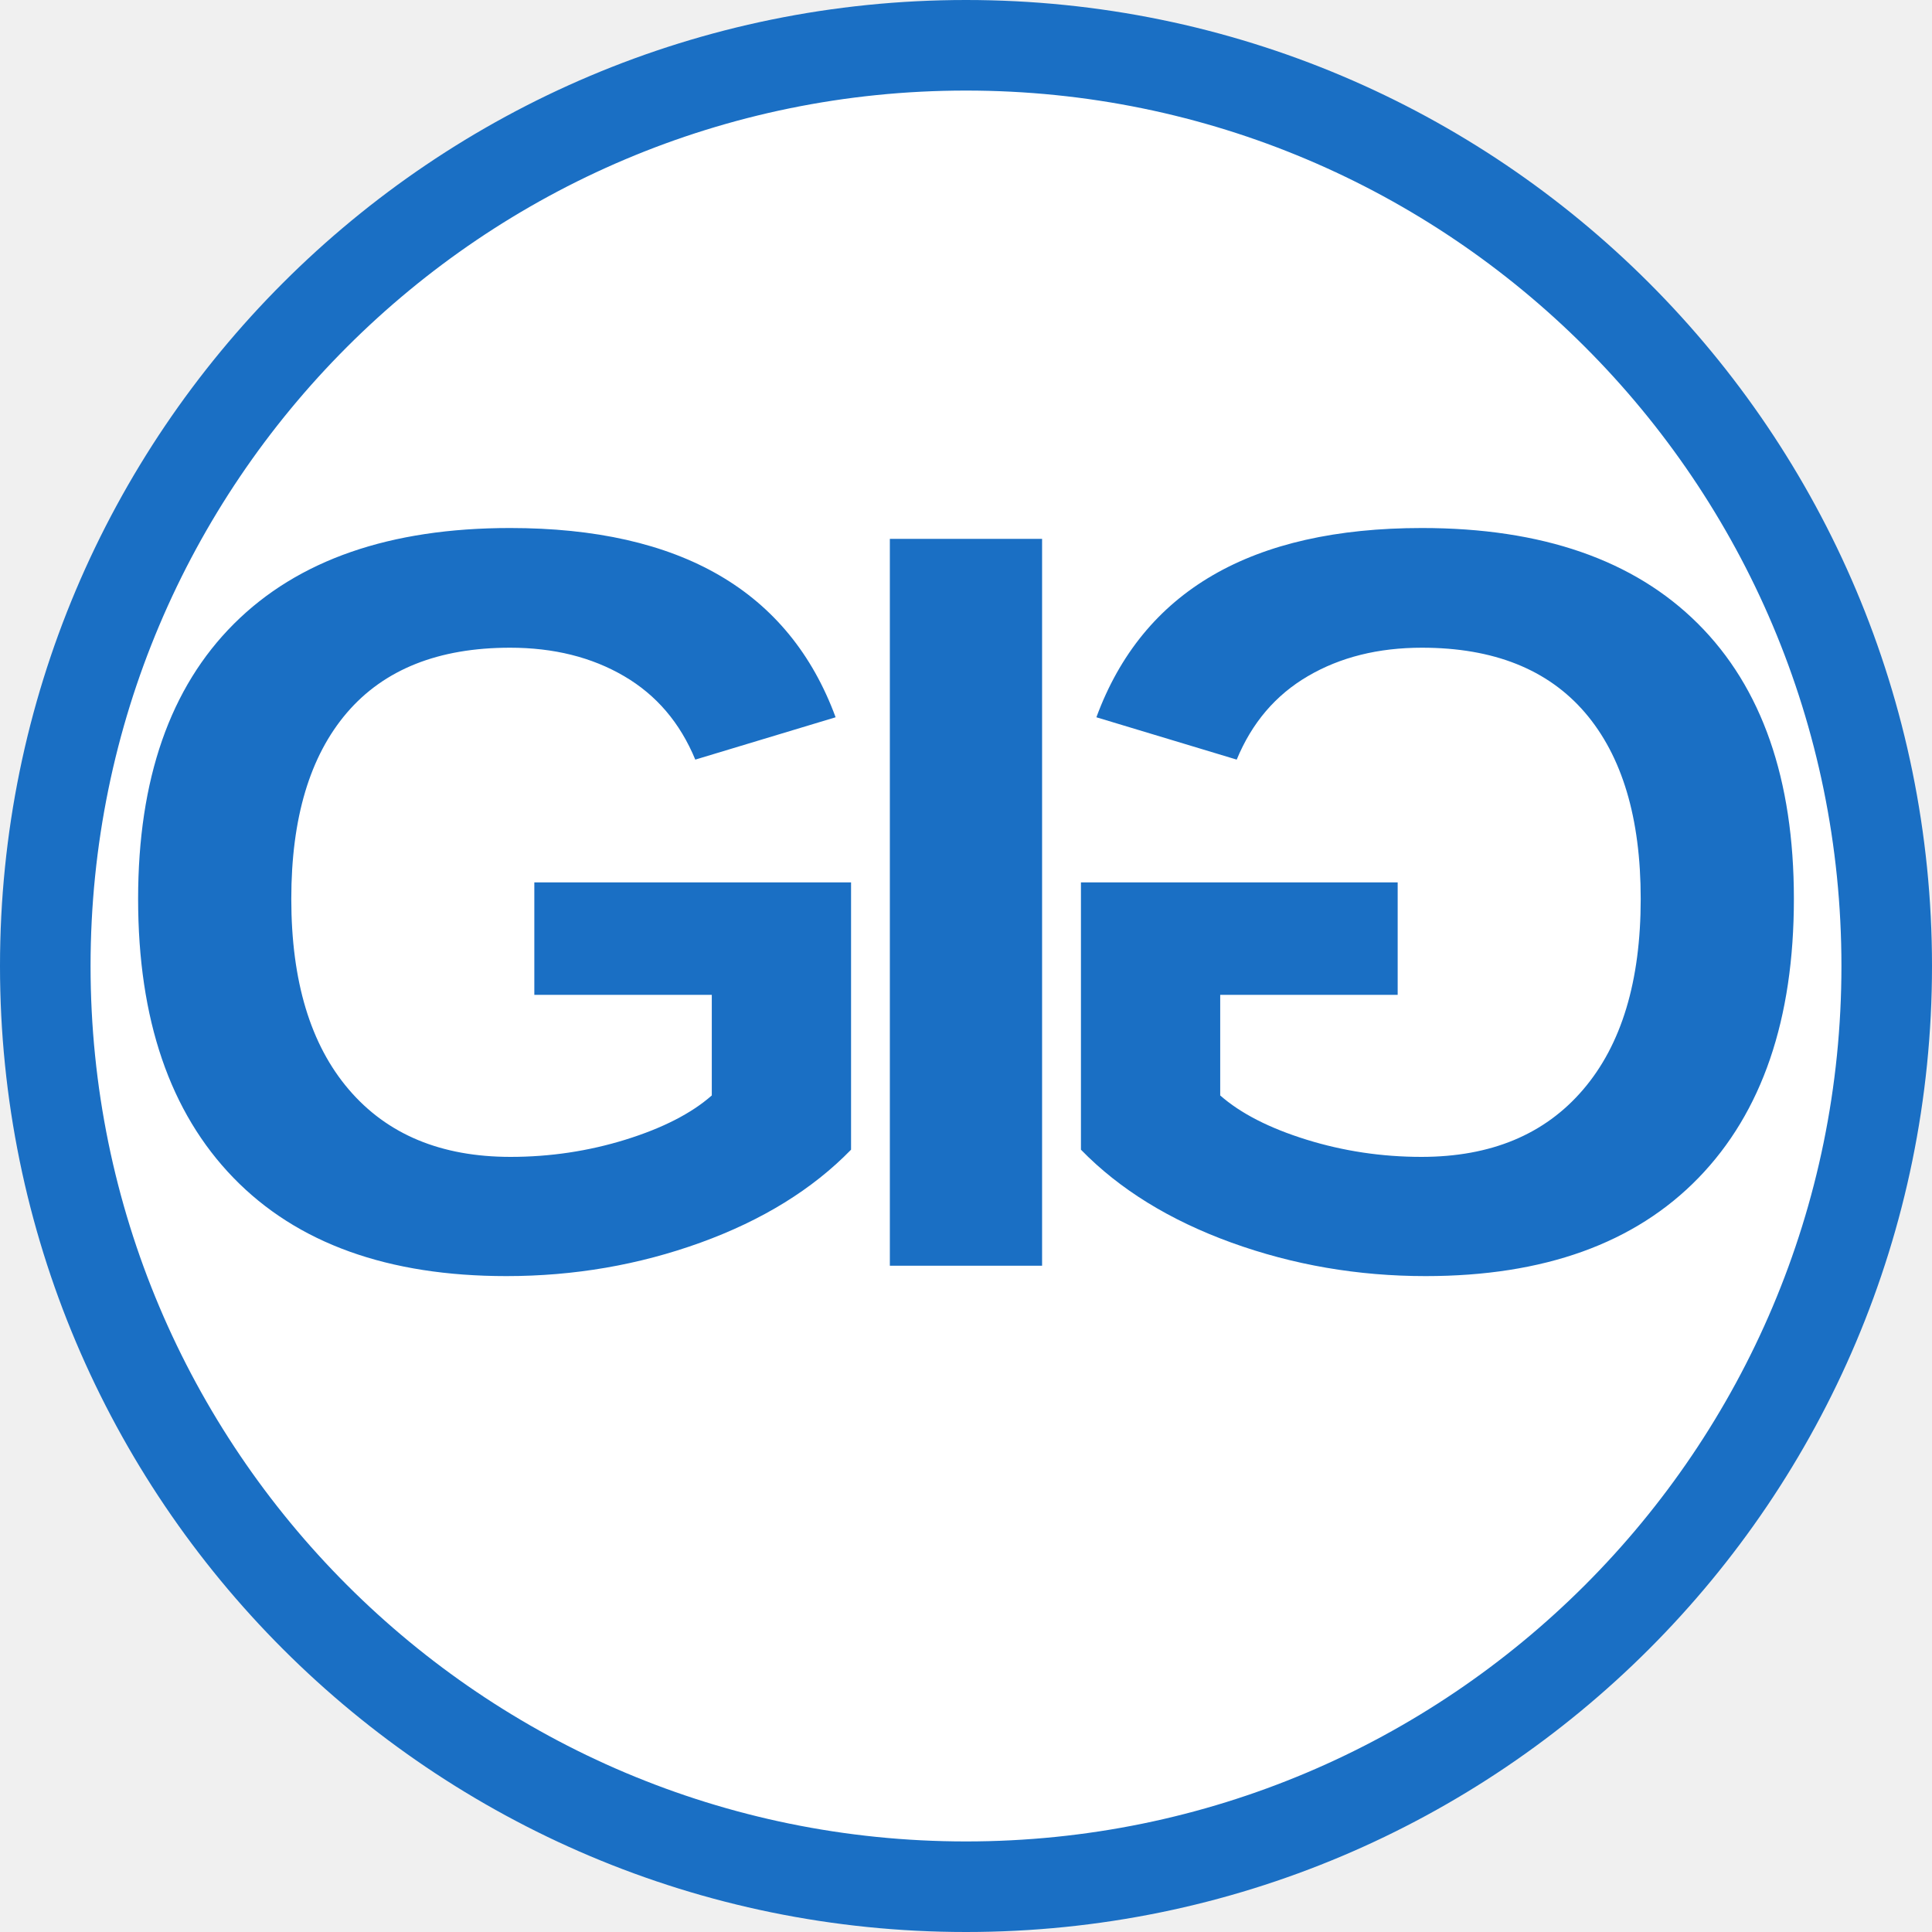
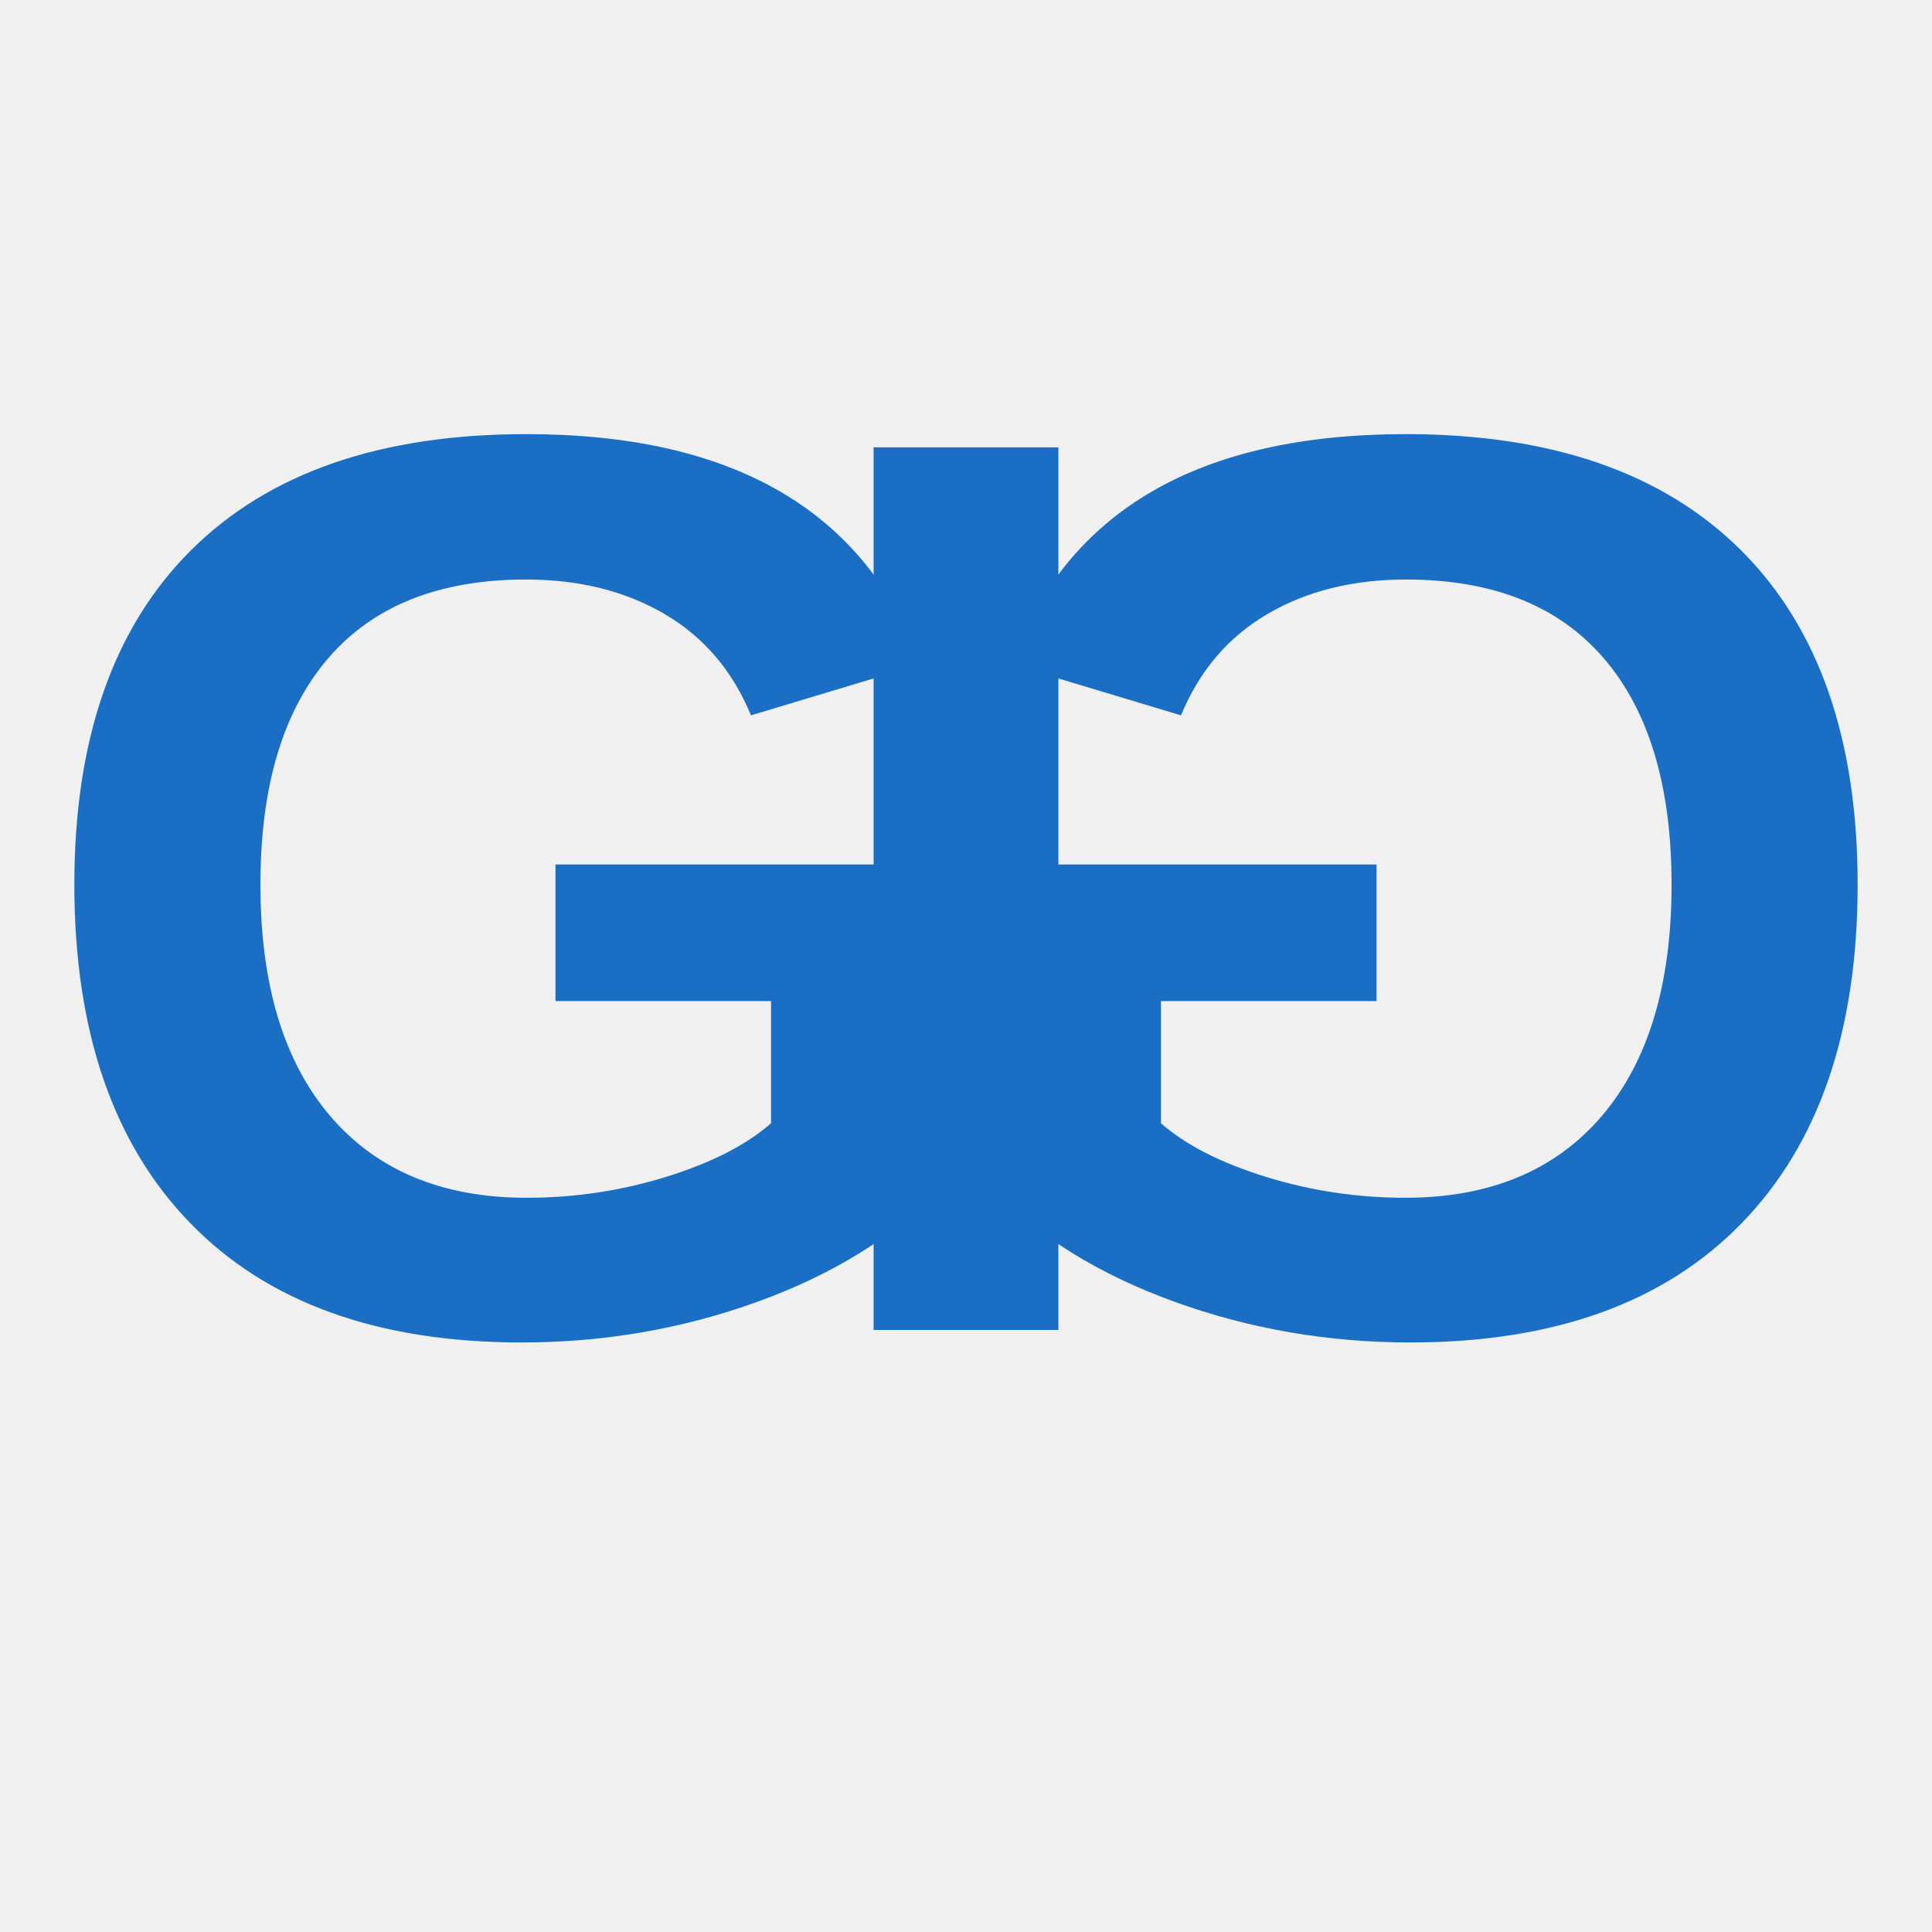
<svg xmlns="http://www.w3.org/2000/svg" viewBox="0 0 256 256">
-   <circle cx="128" cy="128" r="122" fill="#ffffff" stroke="#1a6fc4" stroke-width="12" />
  <g>
-     <text x="67" y="128" text-anchor="middle" dominant-baseline="middle" font-family="'Barlow Condensed', 'Arial Narrow', Arial, sans-serif" font-weight="900" font-size="140" fill="#1a6fc4">G</text>
-     <text x="128" y="128" text-anchor="middle" dominant-baseline="middle" font-family="'Barlow Condensed', 'Arial Narrow', Arial, sans-serif" font-weight="900" font-size="140" fill="#1a6fc4">I</text>
-     <g transform="translate(189 128) scale(-1 1)">
-       <text x="0" y="0" text-anchor="middle" dominant-baseline="middle" font-family="'Barlow Condensed', 'Arial Narrow', Arial, sans-serif" font-weight="900" font-size="140" fill="#1a6fc4">G</text>
+     <text x="69" y="128" text-anchor="middle" dominant-baseline="middle" font-family="'Barlow Condensed', 'Arial Narrow', Arial, sans-serif" font-weight="900" font-size="170" fill="#1a6fc4">G</text>
+     <text x="128" y="128" text-anchor="middle" dominant-baseline="middle" font-family="'Barlow Condensed', 'Arial Narrow', Arial, sans-serif" font-weight="900" font-size="170" fill="#1a6fc4">I</text>
+     <g transform="translate(187 128) scale(-1 1)">
+       <text x="0" y="0" text-anchor="middle" dominant-baseline="middle" font-family="'Barlow Condensed', 'Arial Narrow', Arial, sans-serif" font-weight="900" font-size="170" fill="#1a6fc4">G</text>
    </g>
  </g>
</svg>
